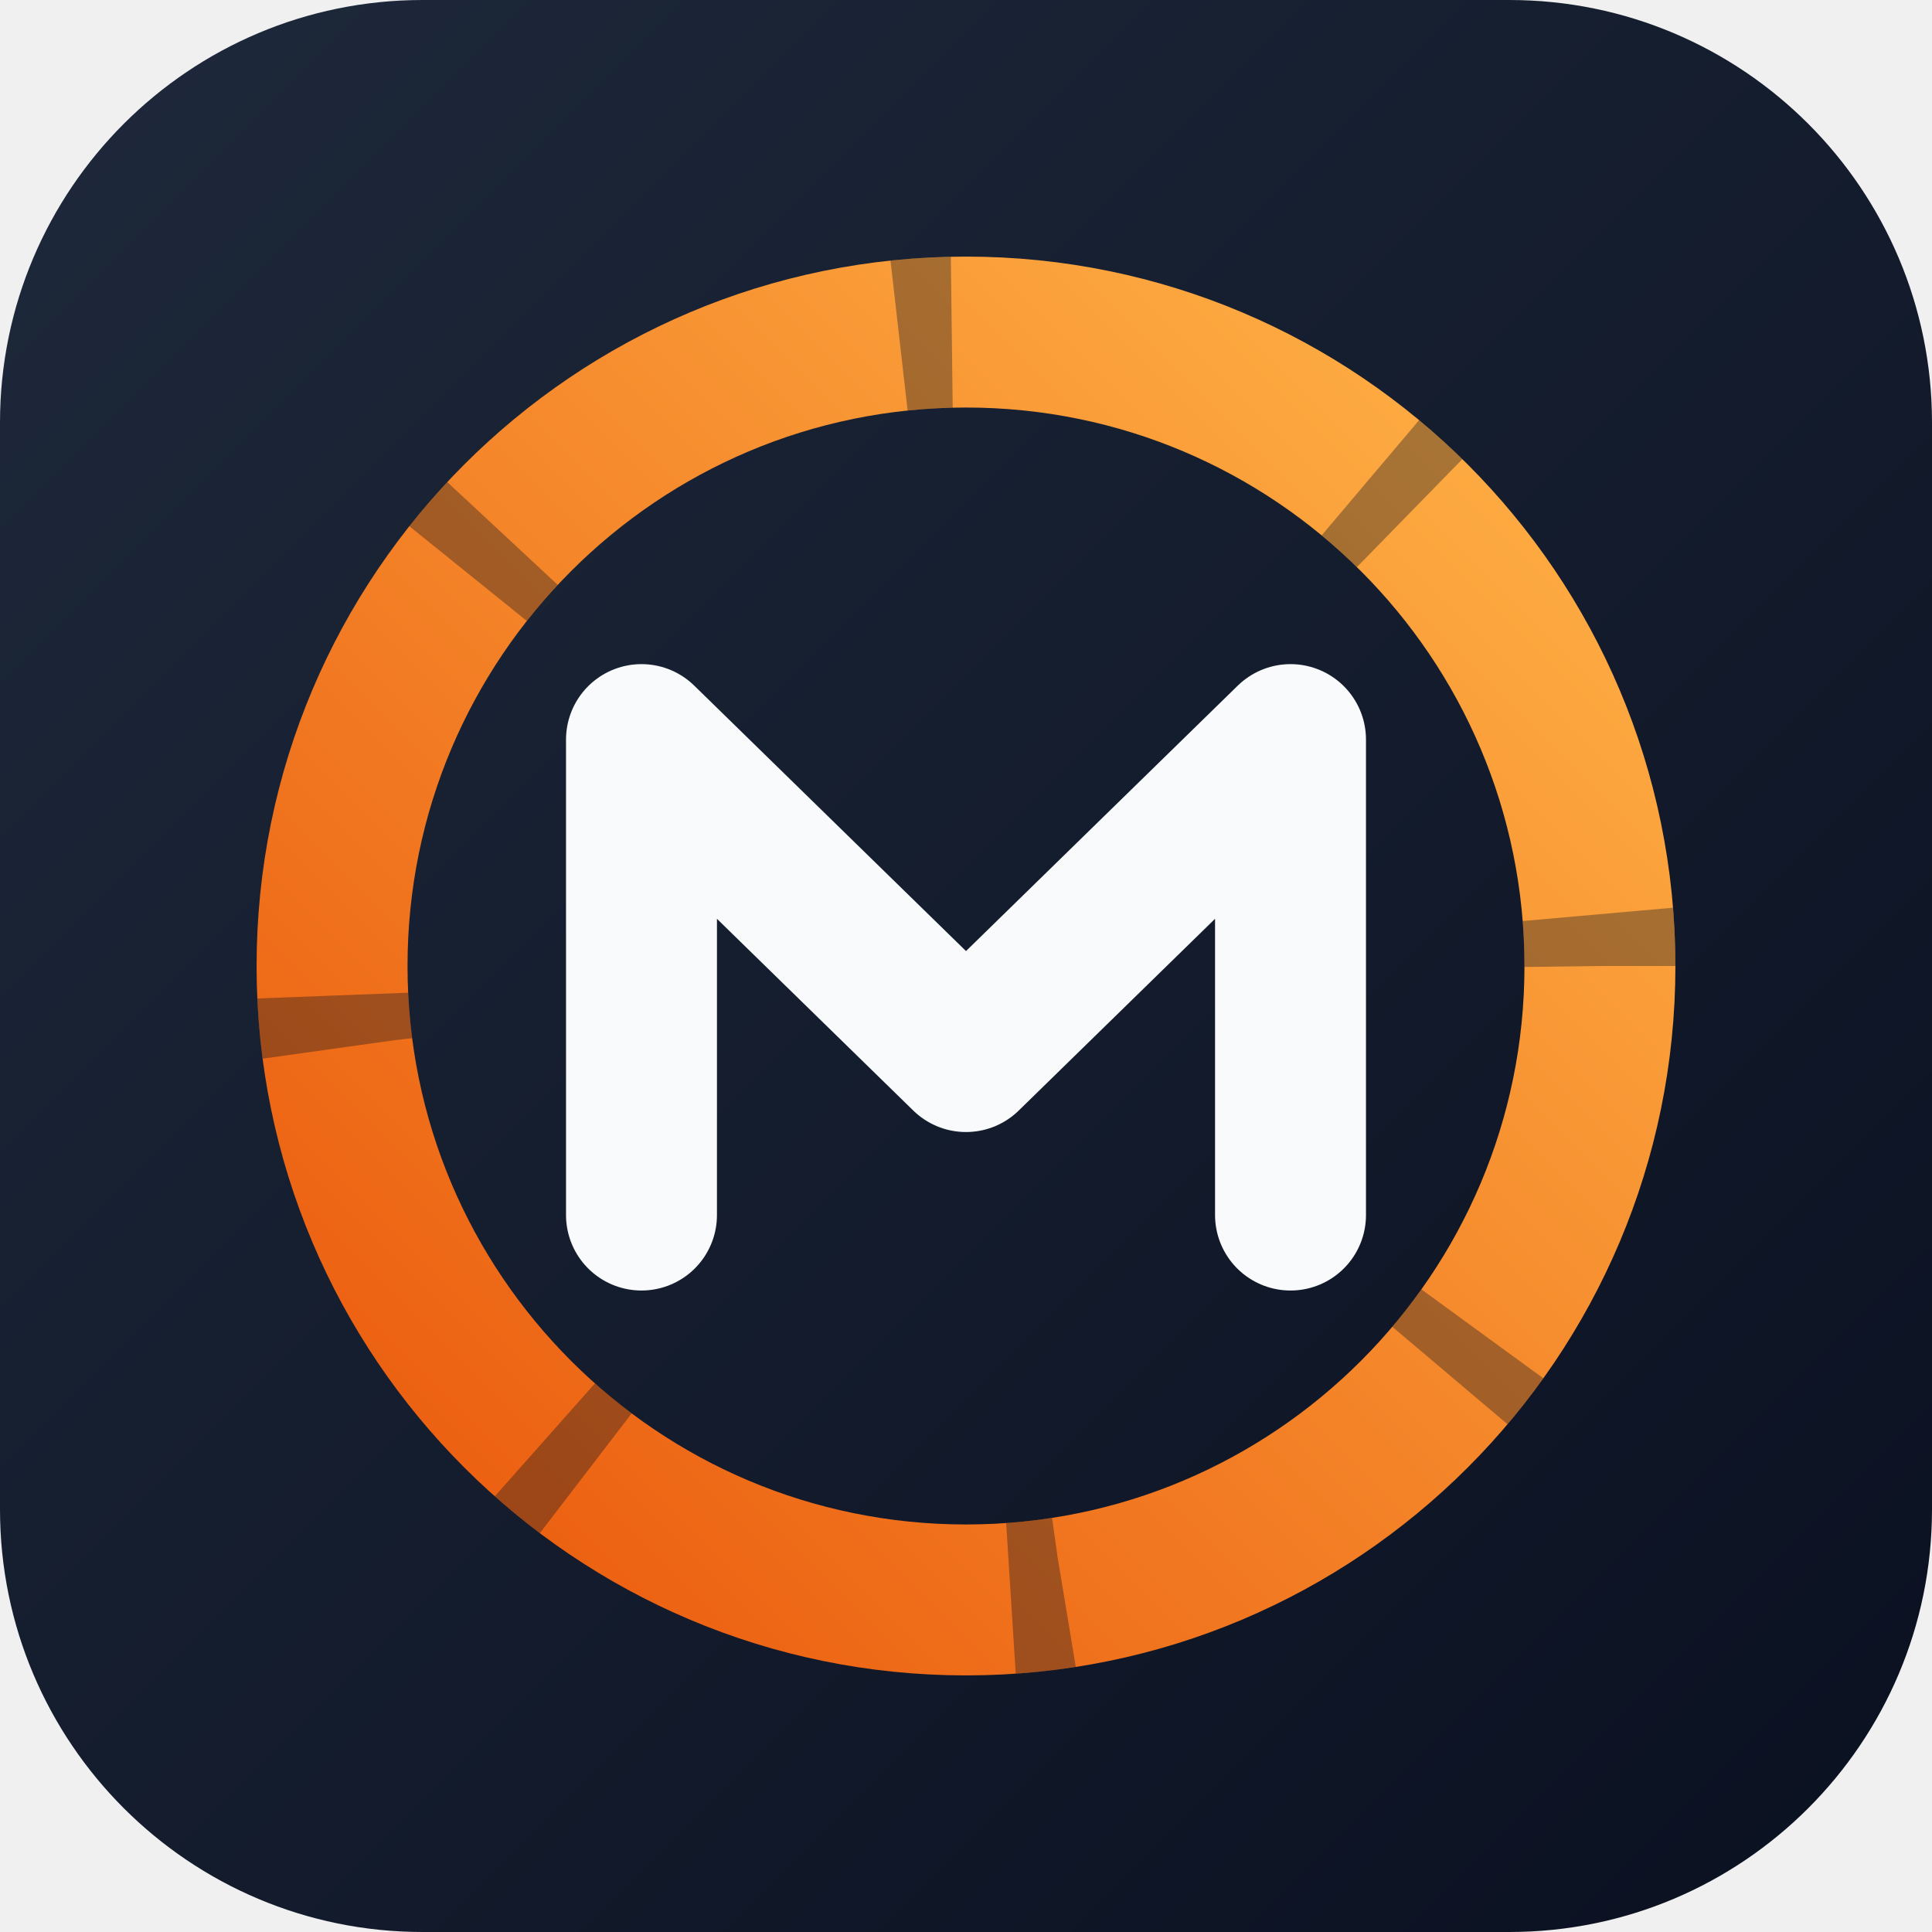
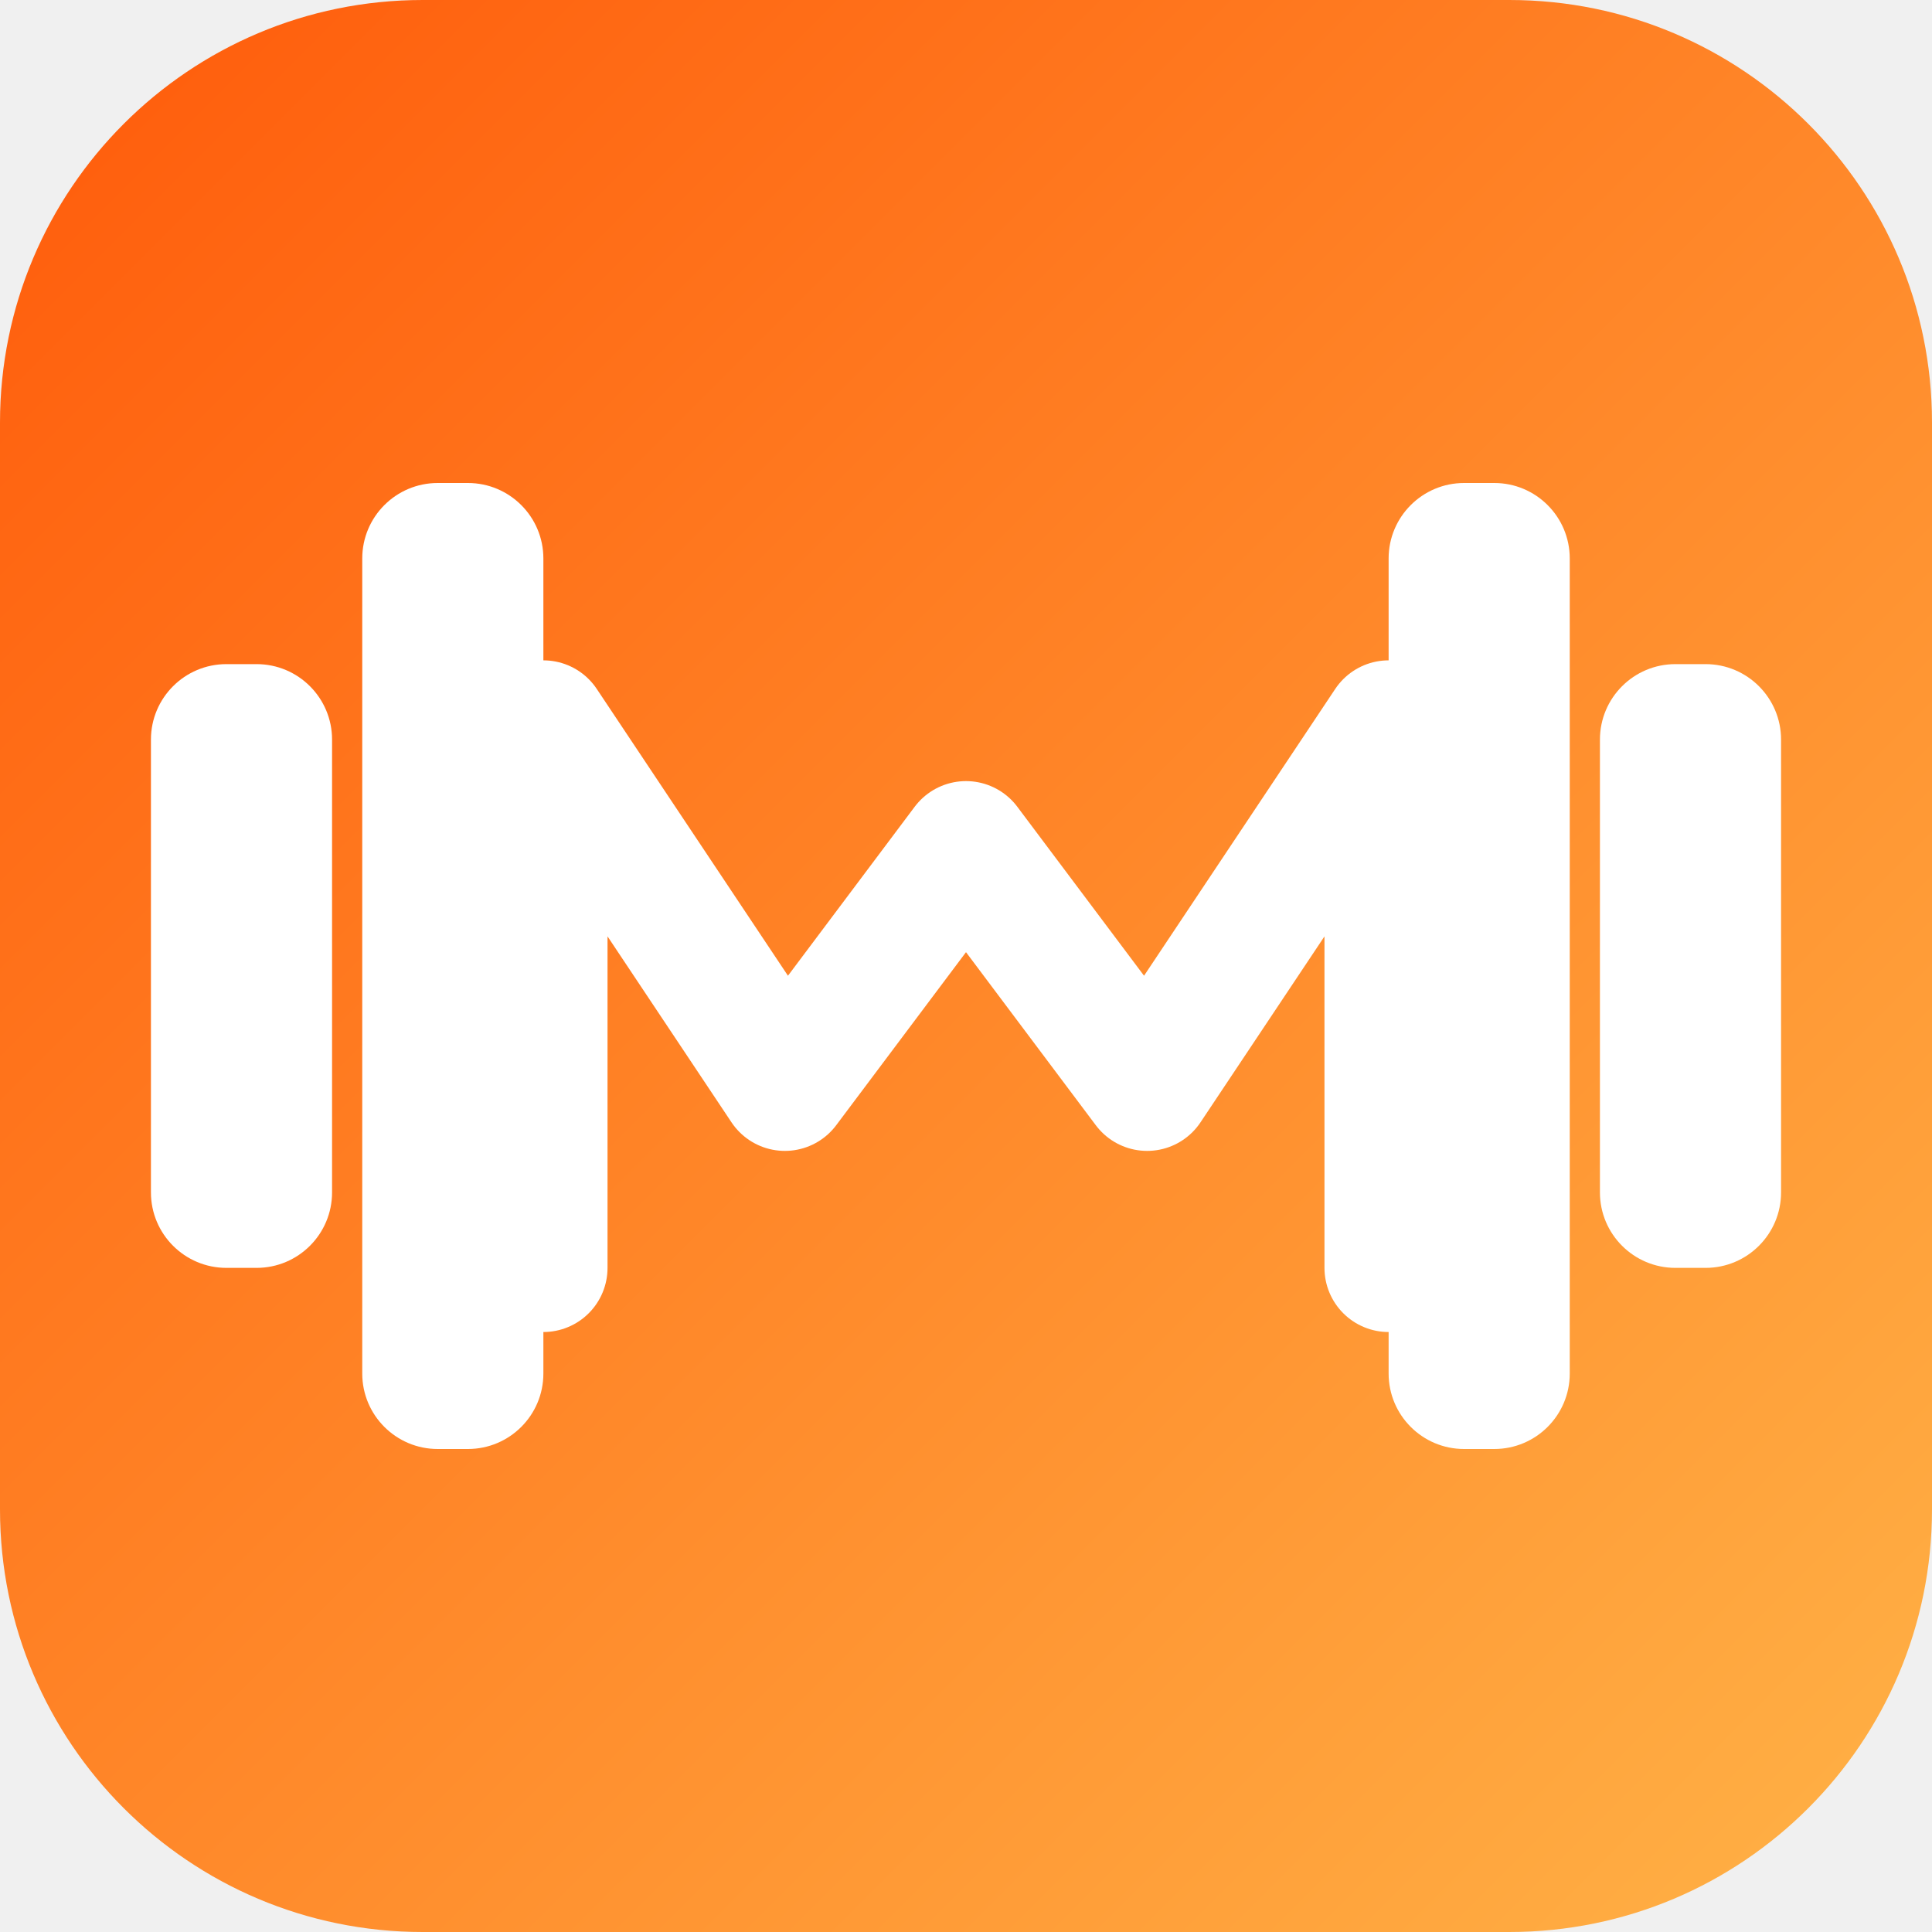
<svg xmlns="http://www.w3.org/2000/svg" viewBox="0 0 512 512">
  <defs>
    <linearGradient id="g" x1="0" y1="0" x2="1" y2="1">
-       <stop offset="0" stop-color="#1E293B" />
-       <stop offset="1" stop-color="#0A1020" />
-     </linearGradient>
-     <linearGradient id="o" x1="0" y1="1" x2="1" y2="0">
-       <stop offset="0" stop-color="#EA580C" />
+       <stop offset="0" stop-color="#FF5A0A" />
      <stop offset="1" stop-color="#FFB347" />
    </linearGradient>
  </defs>
  <rect width="512" height="512" rx="112" fill="url(#g)" />
-   <circle cx="256" cy="256" r="168" fill="none" stroke="url(#o)" stroke-width="40" />
-   <circle cx="256" cy="256" r="168" fill="none" stroke="#0A1020" stroke-width="40" stroke-dasharray="14 120" stroke-dashoffset="30" opacity=".35" />
-   <path d="M170 322V196L256 280 342 196V322" fill="none" stroke="#F8FAFC" stroke-width="40" stroke-linecap="round" stroke-linejoin="round" />
+   <g fill="#fff">
+     <rect x="40" y="176" width="48" height="160" rx="20" />
+     <rect x="96" y="128" width="48" height="256" rx="20" />
+     <rect x="424" y="176" width="48" height="160" rx="20" />
+     <rect x="368" y="128" width="48" height="256" rx="20" />
+   </g>
+   <path d="M144 336V192L208 288 256 224 304 288 368 192V336" fill="none" stroke="#fff" stroke-width="34" stroke-linecap="round" stroke-linejoin="round" />
</svg>
